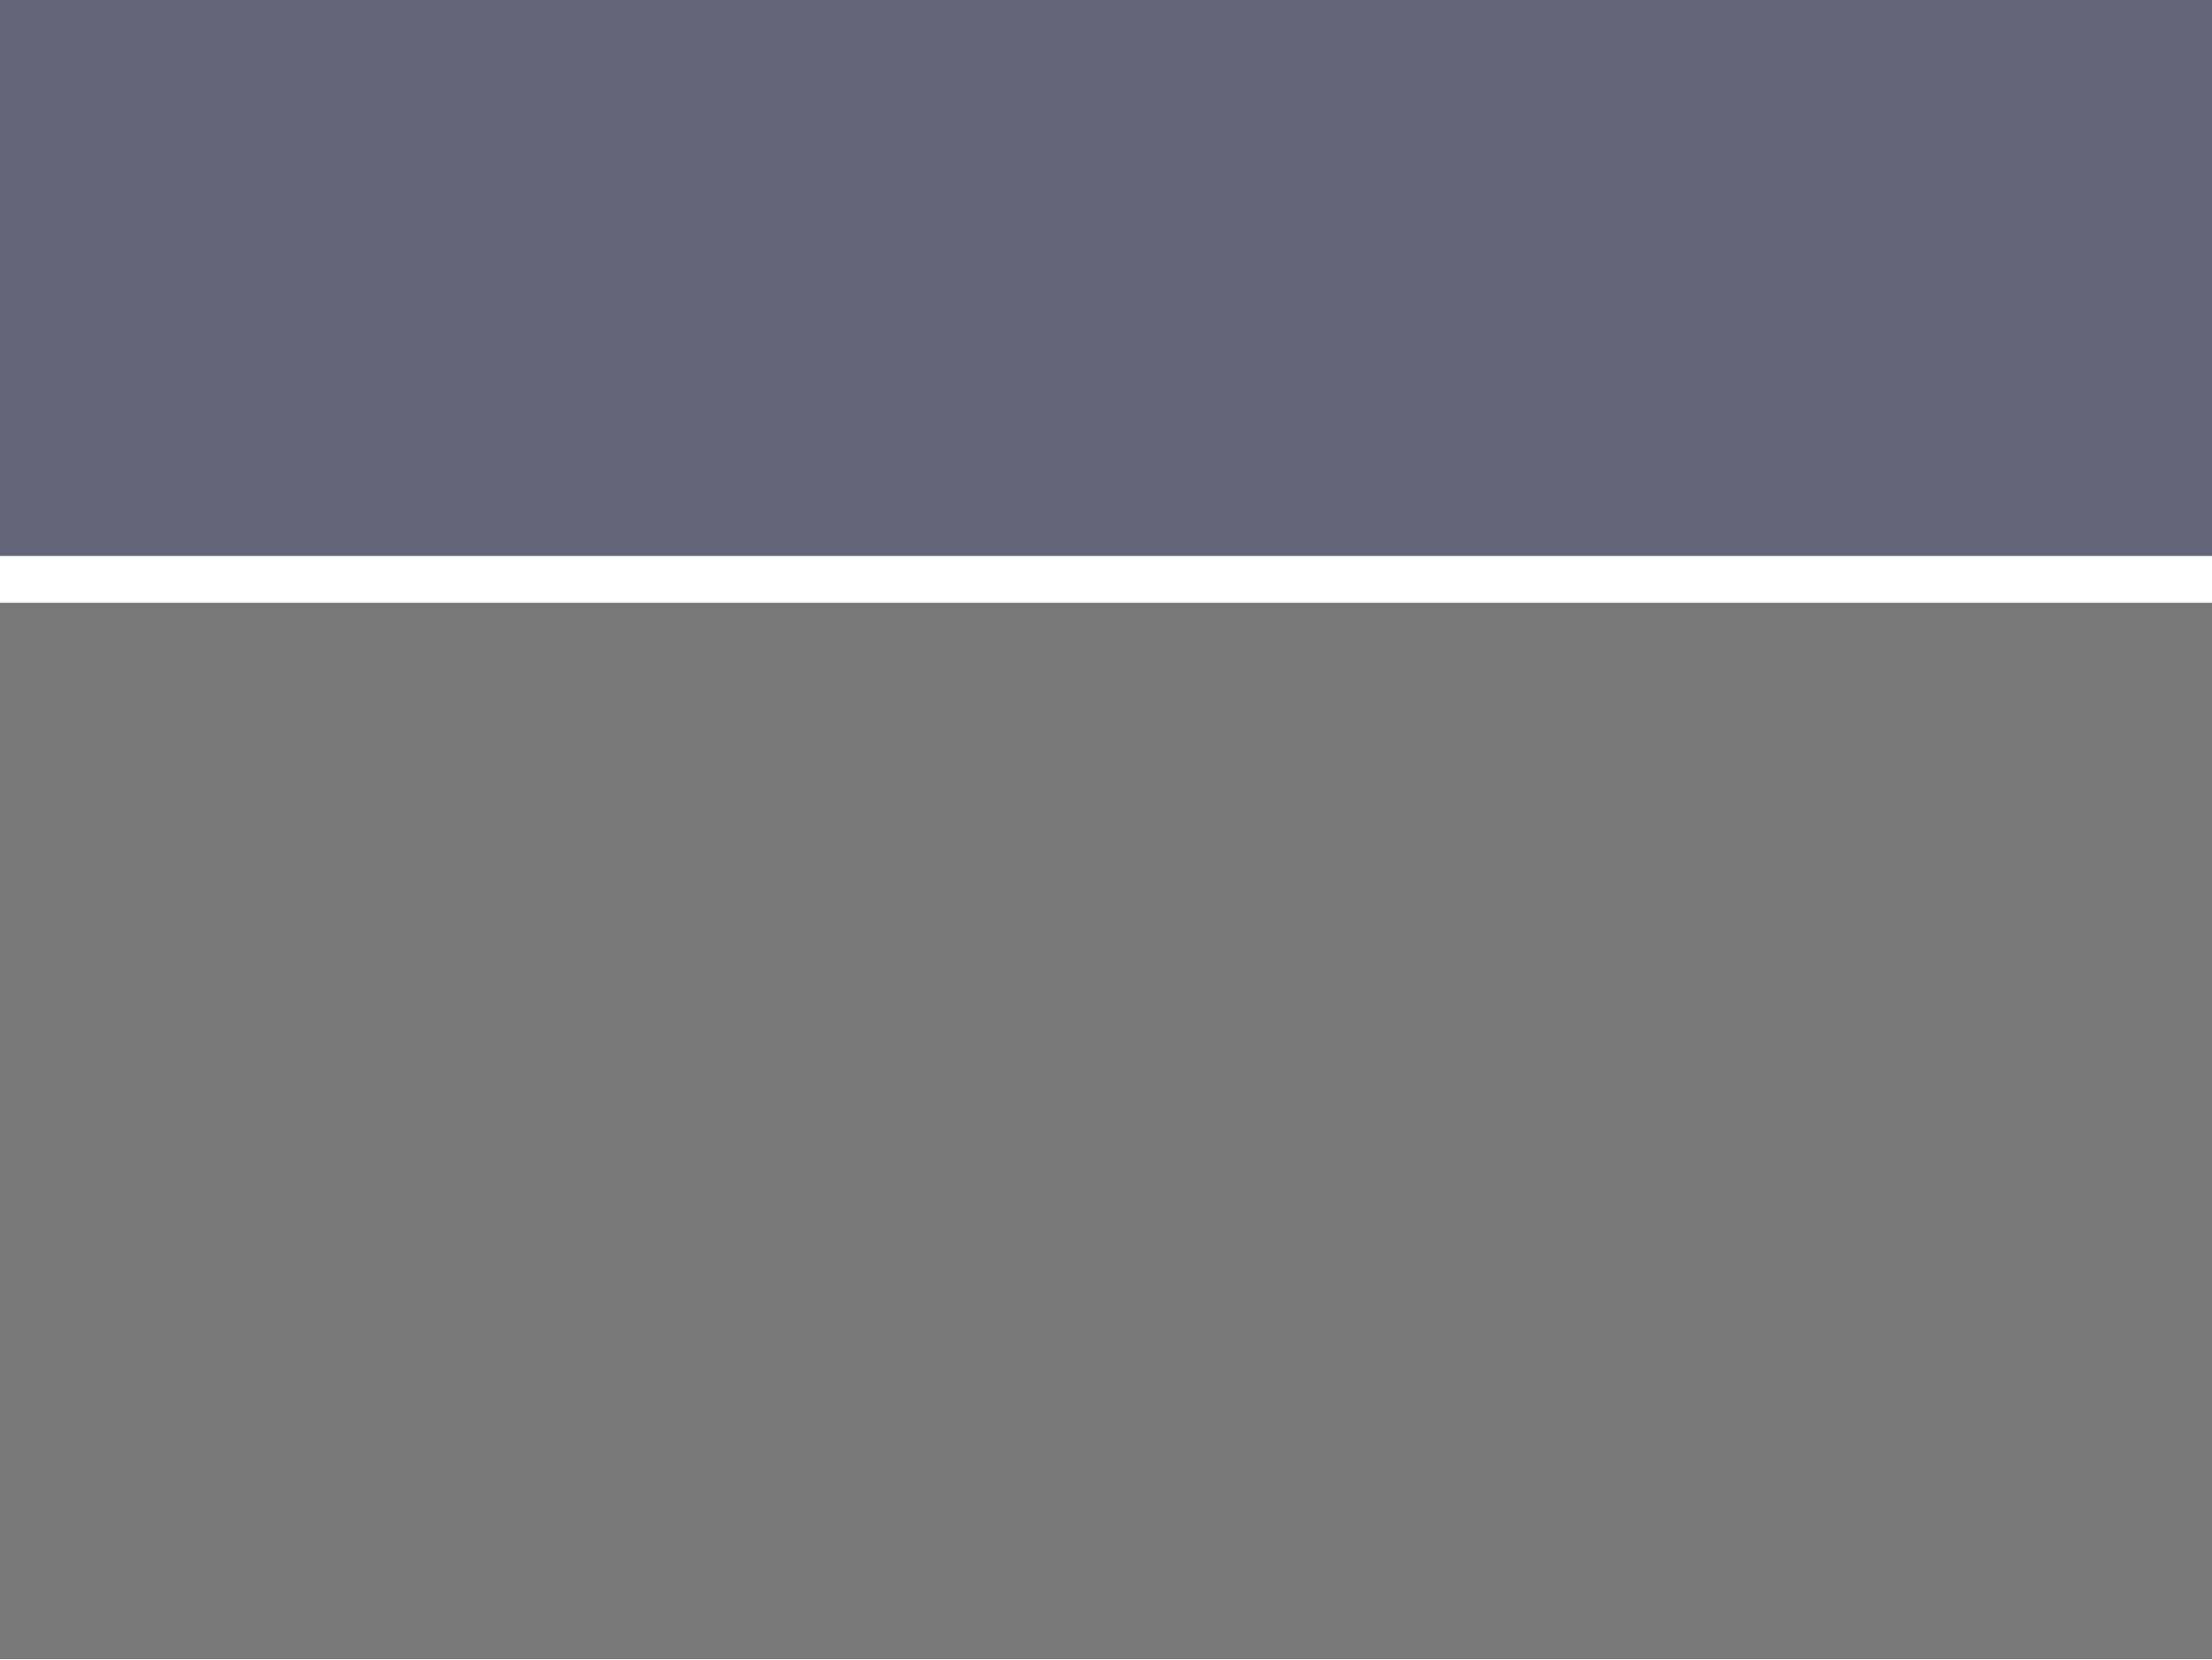
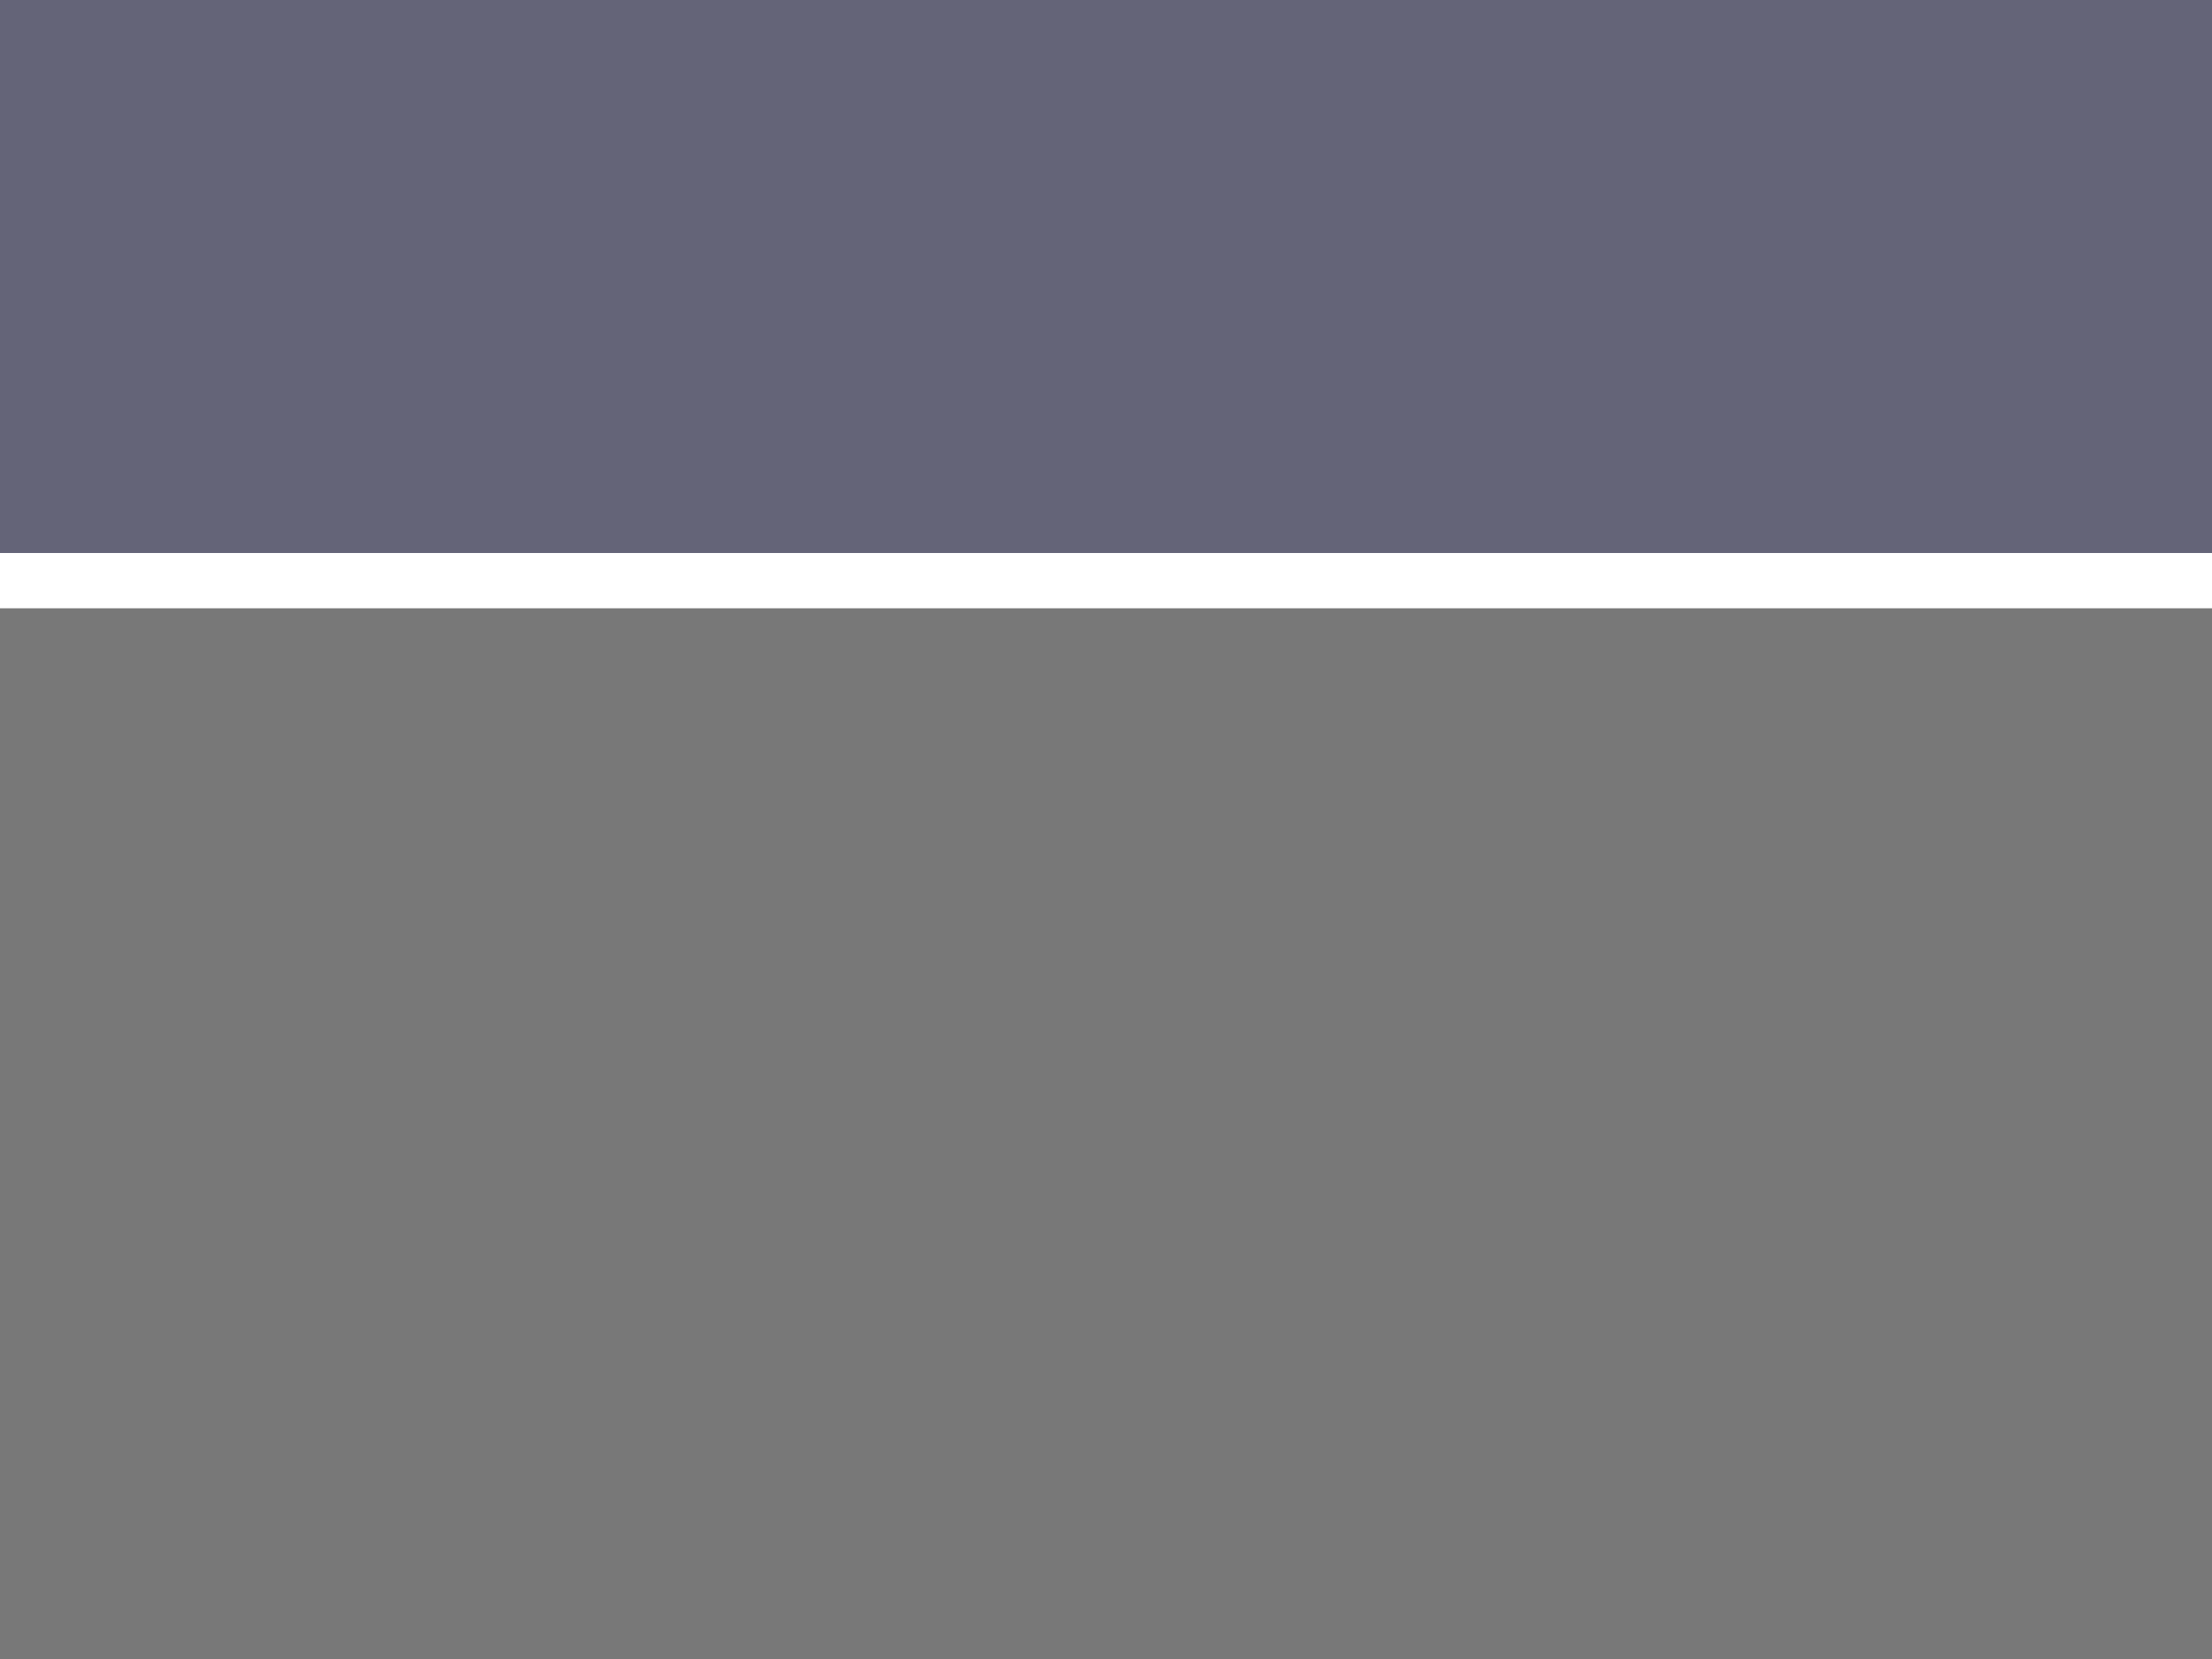
- <svg xmlns="http://www.w3.org/2000/svg" version="1.1" id="Ebene_1" text-rendering="geometricPrecision" shape-rendering="geometricPrecision" image-rendering="optimizeQuality" x="0px" y="0px" viewBox="0 0 226.8 170.1" style="enable-background:new 0 0 226.8 170.1;" xml:space="preserve">
-   <style type="text/css">
- 	.st0{fill-rule:evenodd;clip-rule:evenodd;fill:#646478;}
- 	.st1{fill-rule:evenodd;clip-rule:evenodd;fill:#787878;}
- </style>
-   <rect y="0" class="st0" width="226.8" height="57" />
-   <rect y="61.8" class="st1" width="226.8" height="108.3" />
+ <svg xmlns="http://www.w3.org/2000/svg" xml:space="preserve" width="80mm" height="60mm" version="1.0" shape-rendering="geometricPrecision" text-rendering="geometricPrecision" image-rendering="optimizeQuality" fill-rule="evenodd" clip-rule="evenodd" viewBox="0 0 8000 6000">
+   <g id="Ebene_x0020_1">
+     <rect fill="#646478" x="0" y="0" width="8000" height="2000" />
+     <rect fill="#787878" x="00" y="2200" width="8000" height="3800" />
+   </g>
</svg>
